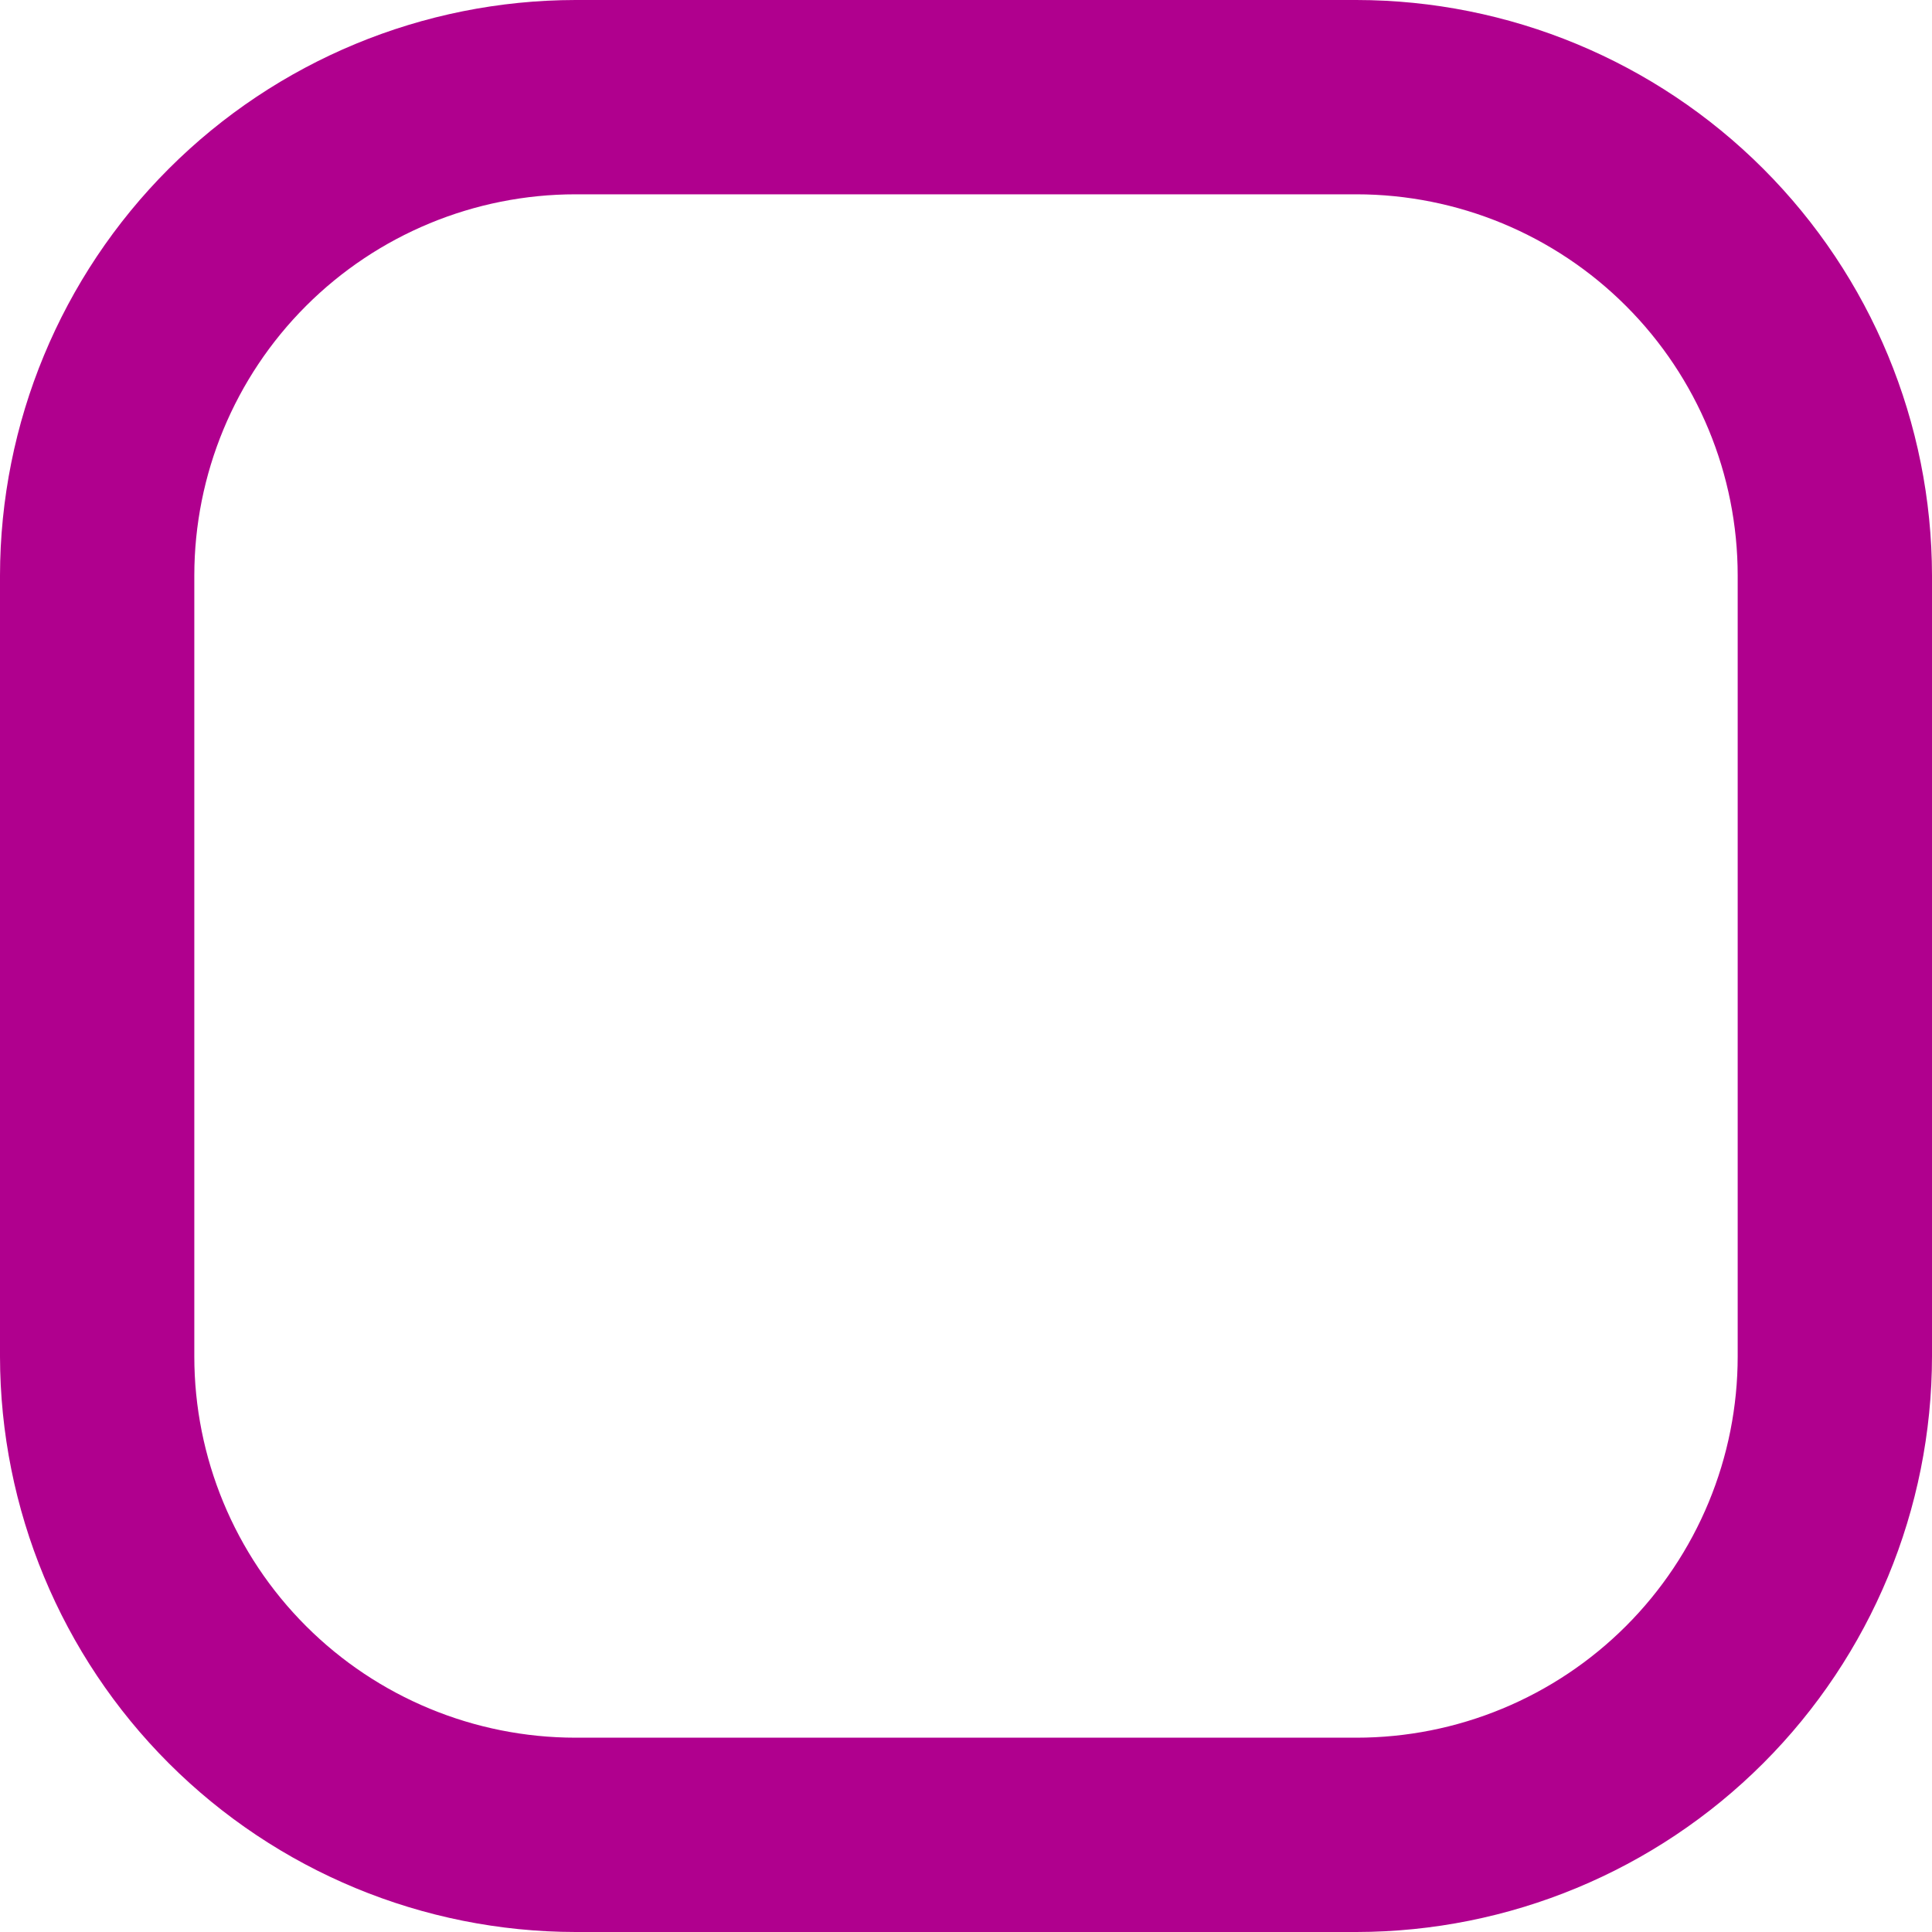
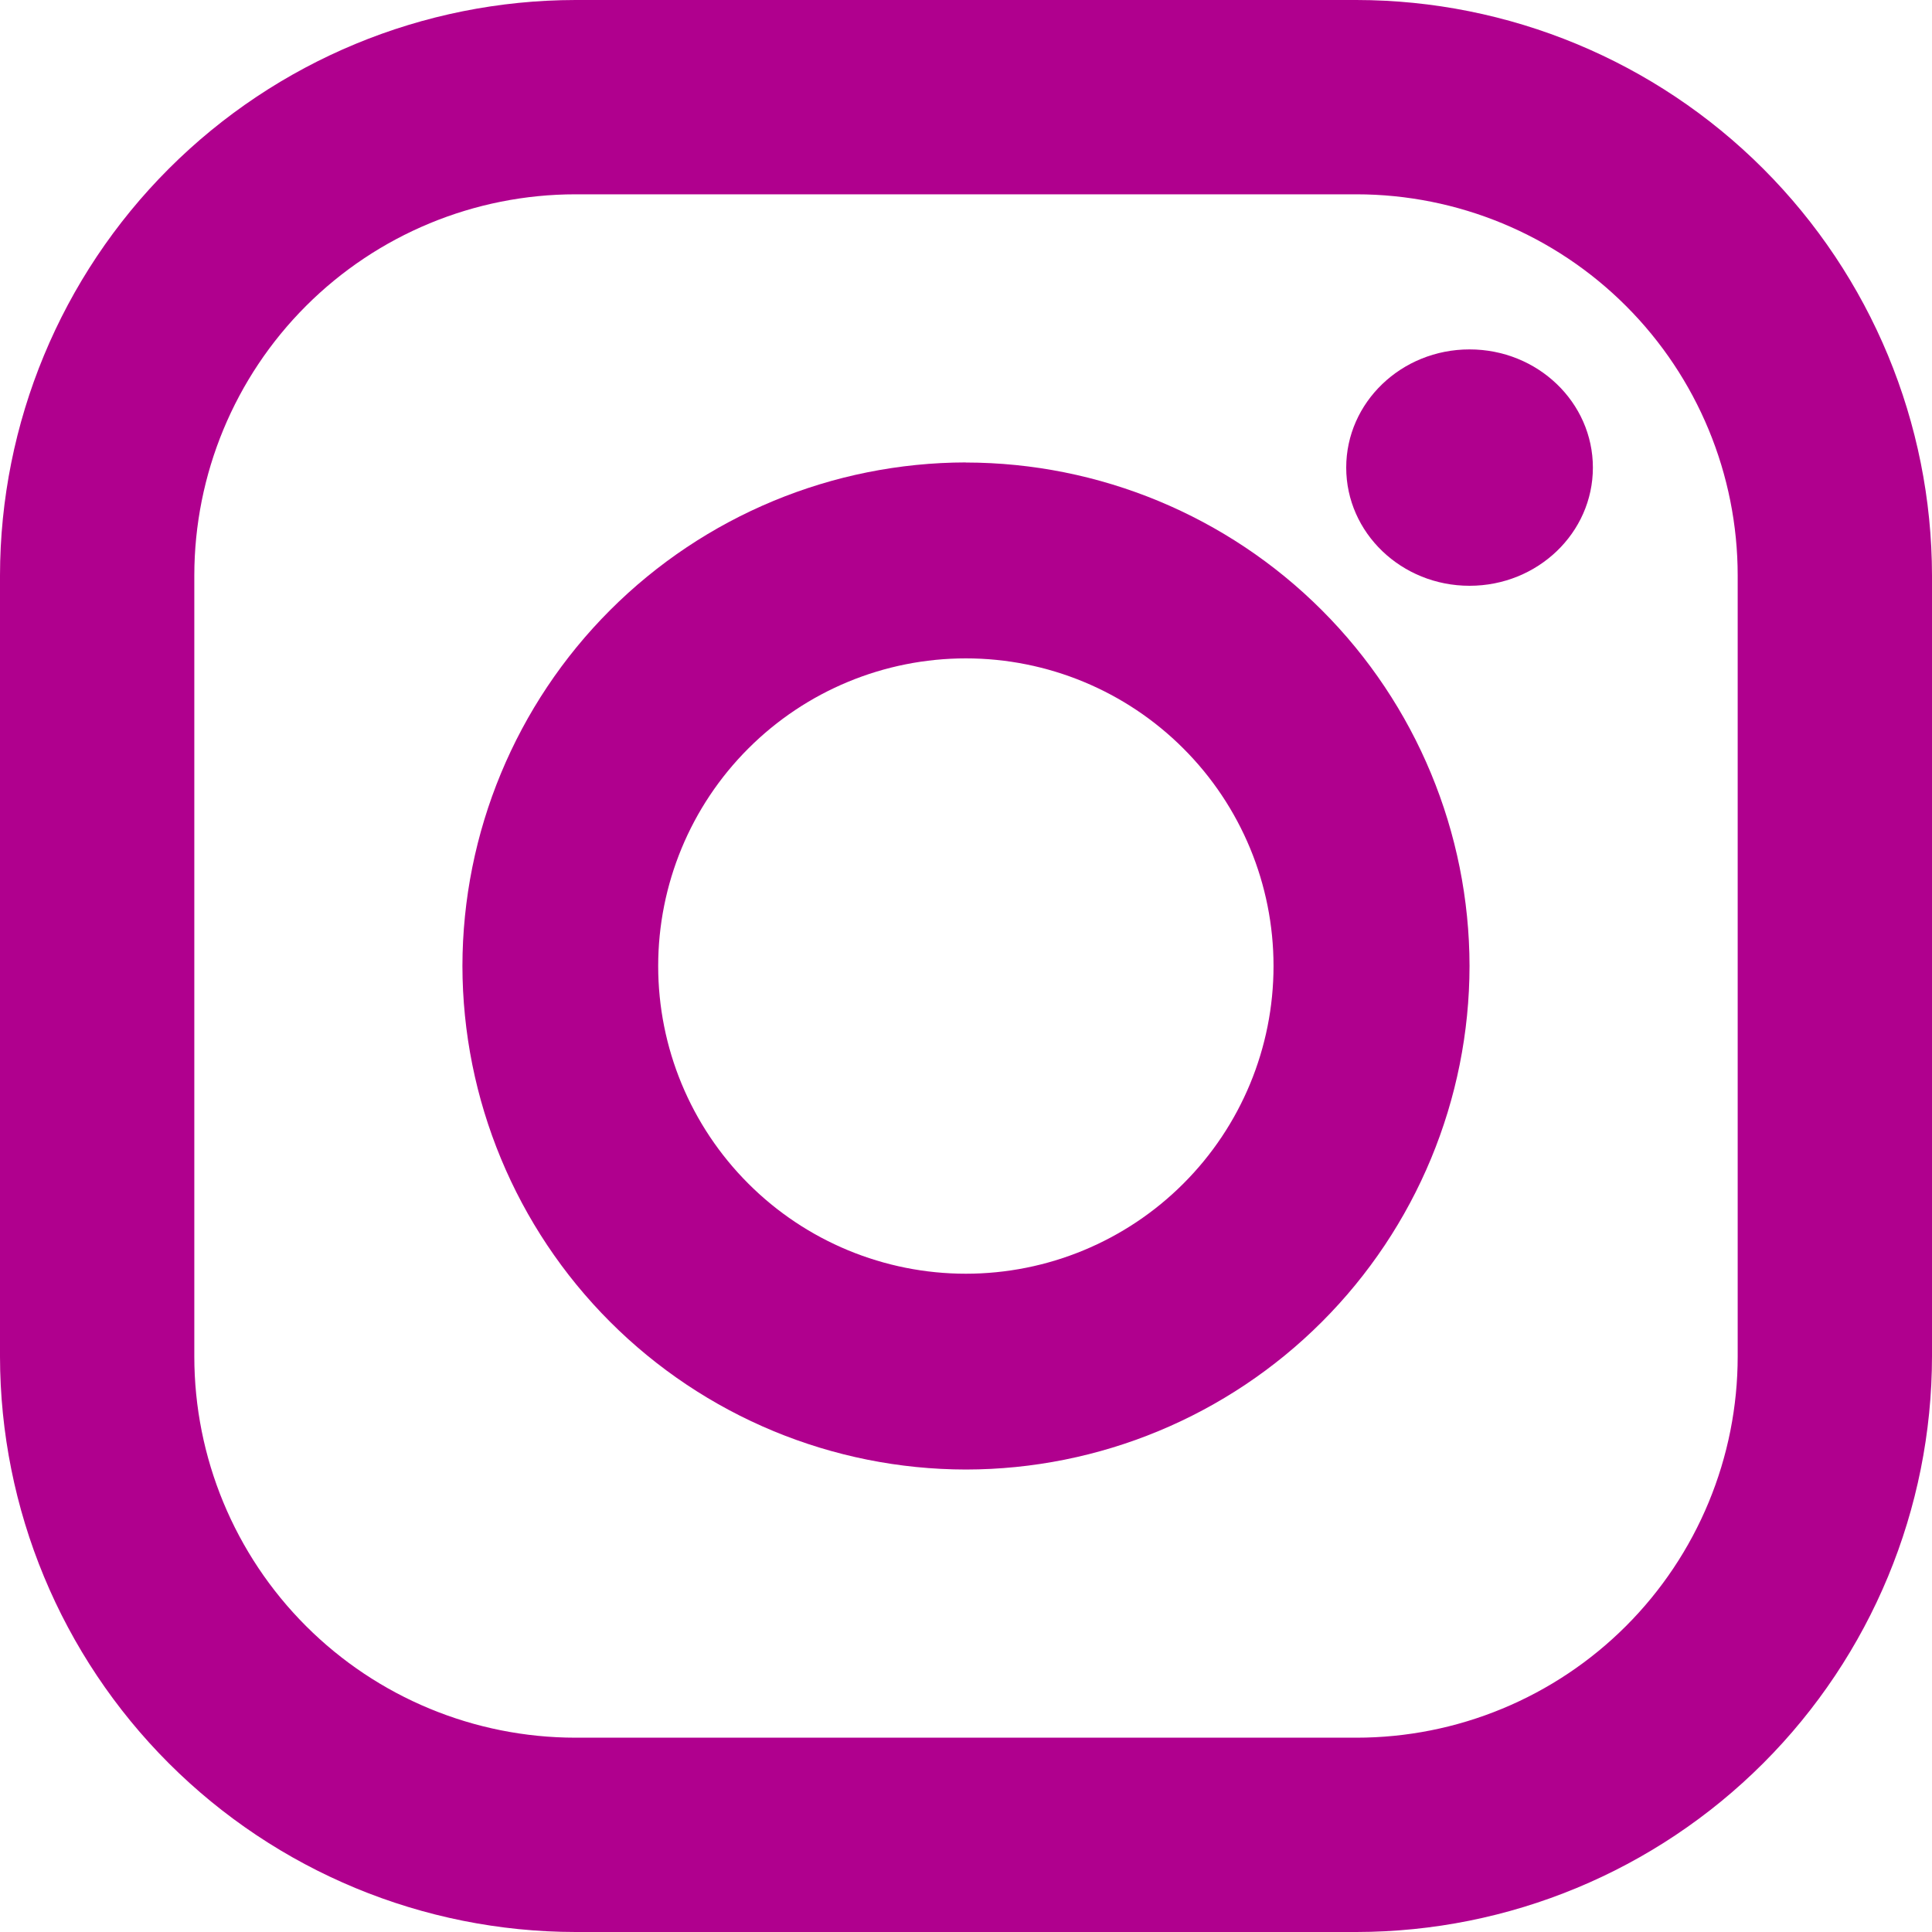
<svg xmlns="http://www.w3.org/2000/svg" width="40" height="40" viewBox="0 0 40 40" fill="none">
  <path d="M28.083 0H11.915C8.756 0.004 5.727 1.26 3.493 3.495C1.259 5.729 0.003 8.758 0 11.917L0 28.085C0.004 31.244 1.26 34.273 3.495 36.507C5.729 38.74 8.758 39.997 11.917 40H28.085C31.244 39.996 34.273 38.739 36.507 36.505C38.74 34.271 39.997 31.242 40 28.083V11.915C39.996 8.756 38.739 5.727 36.505 3.493C34.271 1.259 31.242 0.003 28.083 0V0ZM35.977 28.083C35.977 29.12 35.773 30.146 35.376 31.104C34.979 32.062 34.398 32.932 33.665 33.665C32.932 34.398 32.062 34.979 31.104 35.376C30.146 35.773 29.12 35.977 28.083 35.977H11.915C9.822 35.976 7.814 35.145 6.334 33.664C4.854 32.184 4.023 30.176 4.023 28.083V11.915C4.024 9.822 4.855 7.814 6.336 6.334C7.816 4.854 9.824 4.023 11.917 4.023H28.085C30.178 4.024 32.186 4.855 33.666 6.336C35.146 7.816 35.977 9.824 35.977 11.917V28.085V28.083Z" fill="#B0008E" />
+   <path d="M19.997 9.574C17.234 9.579 14.585 10.678 12.631 12.633C10.677 14.587 9.578 17.236 9.574 19.999C9.578 22.763 10.677 25.413 12.631 27.367C14.585 29.322 17.235 30.422 19.999 30.425C22.763 30.422 25.413 29.323 27.368 27.368C29.323 25.413 30.422 22.763 30.425 19.999C30.421 17.235 29.321 14.586 27.366 12.632C25.411 10.678 22.761 9.579 19.997 9.576V9.574ZM19.997 26.371C18.308 26.371 16.687 25.7 15.493 24.505C14.298 23.311 13.627 21.691 13.627 20.001C13.627 18.311 14.298 16.691 15.493 15.497C16.687 14.302 18.308 13.631 19.997 13.631C21.686 13.631 23.307 14.302 24.501 15.497C25.696 16.691 26.367 18.311 26.367 20.001C26.367 21.691 25.696 23.311 24.501 24.505C23.307 25.7 21.686 26.371 19.997 26.371Z" fill="#B0008E" />
+   <path d="M30.425 12.128C31.836 12.128 32.979 11.032 32.979 9.681C32.979 8.33 31.836 7.234 30.425 7.234C29.015 7.234 27.872 8.33 27.872 9.681C27.872 11.032 29.015 12.128 30.425 12.128Z" fill="#B0008E" />
</svg>
